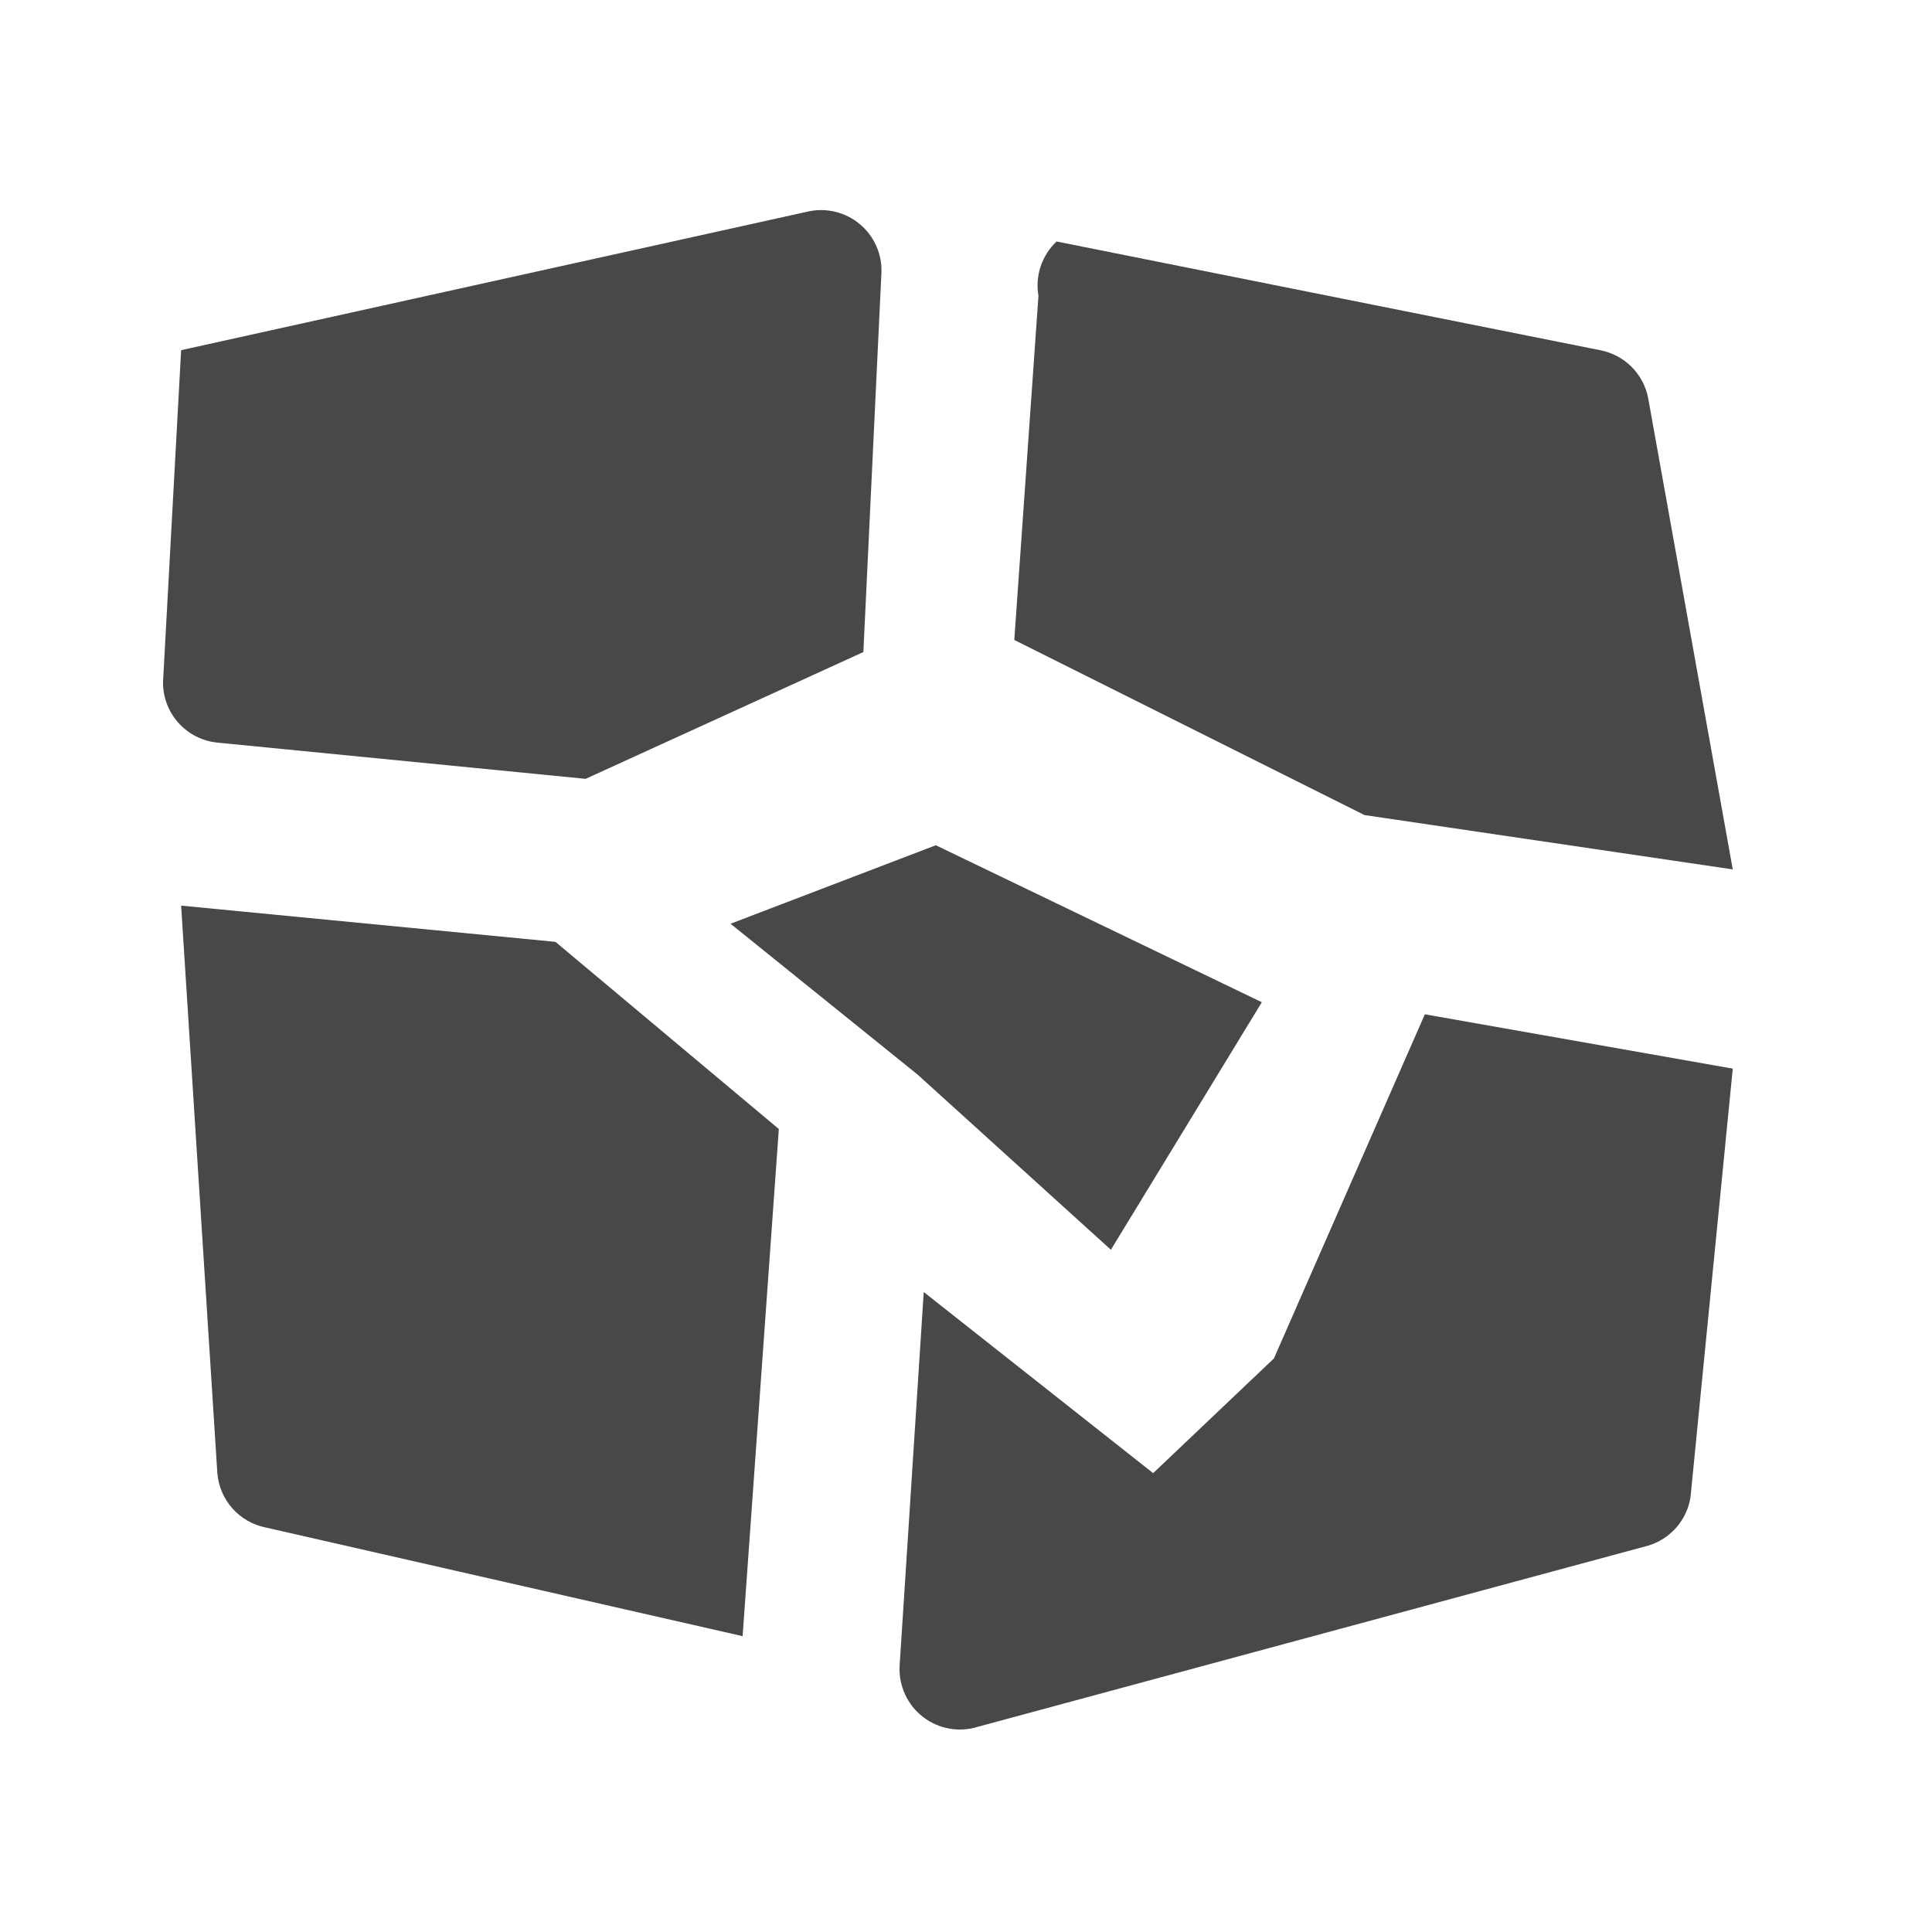
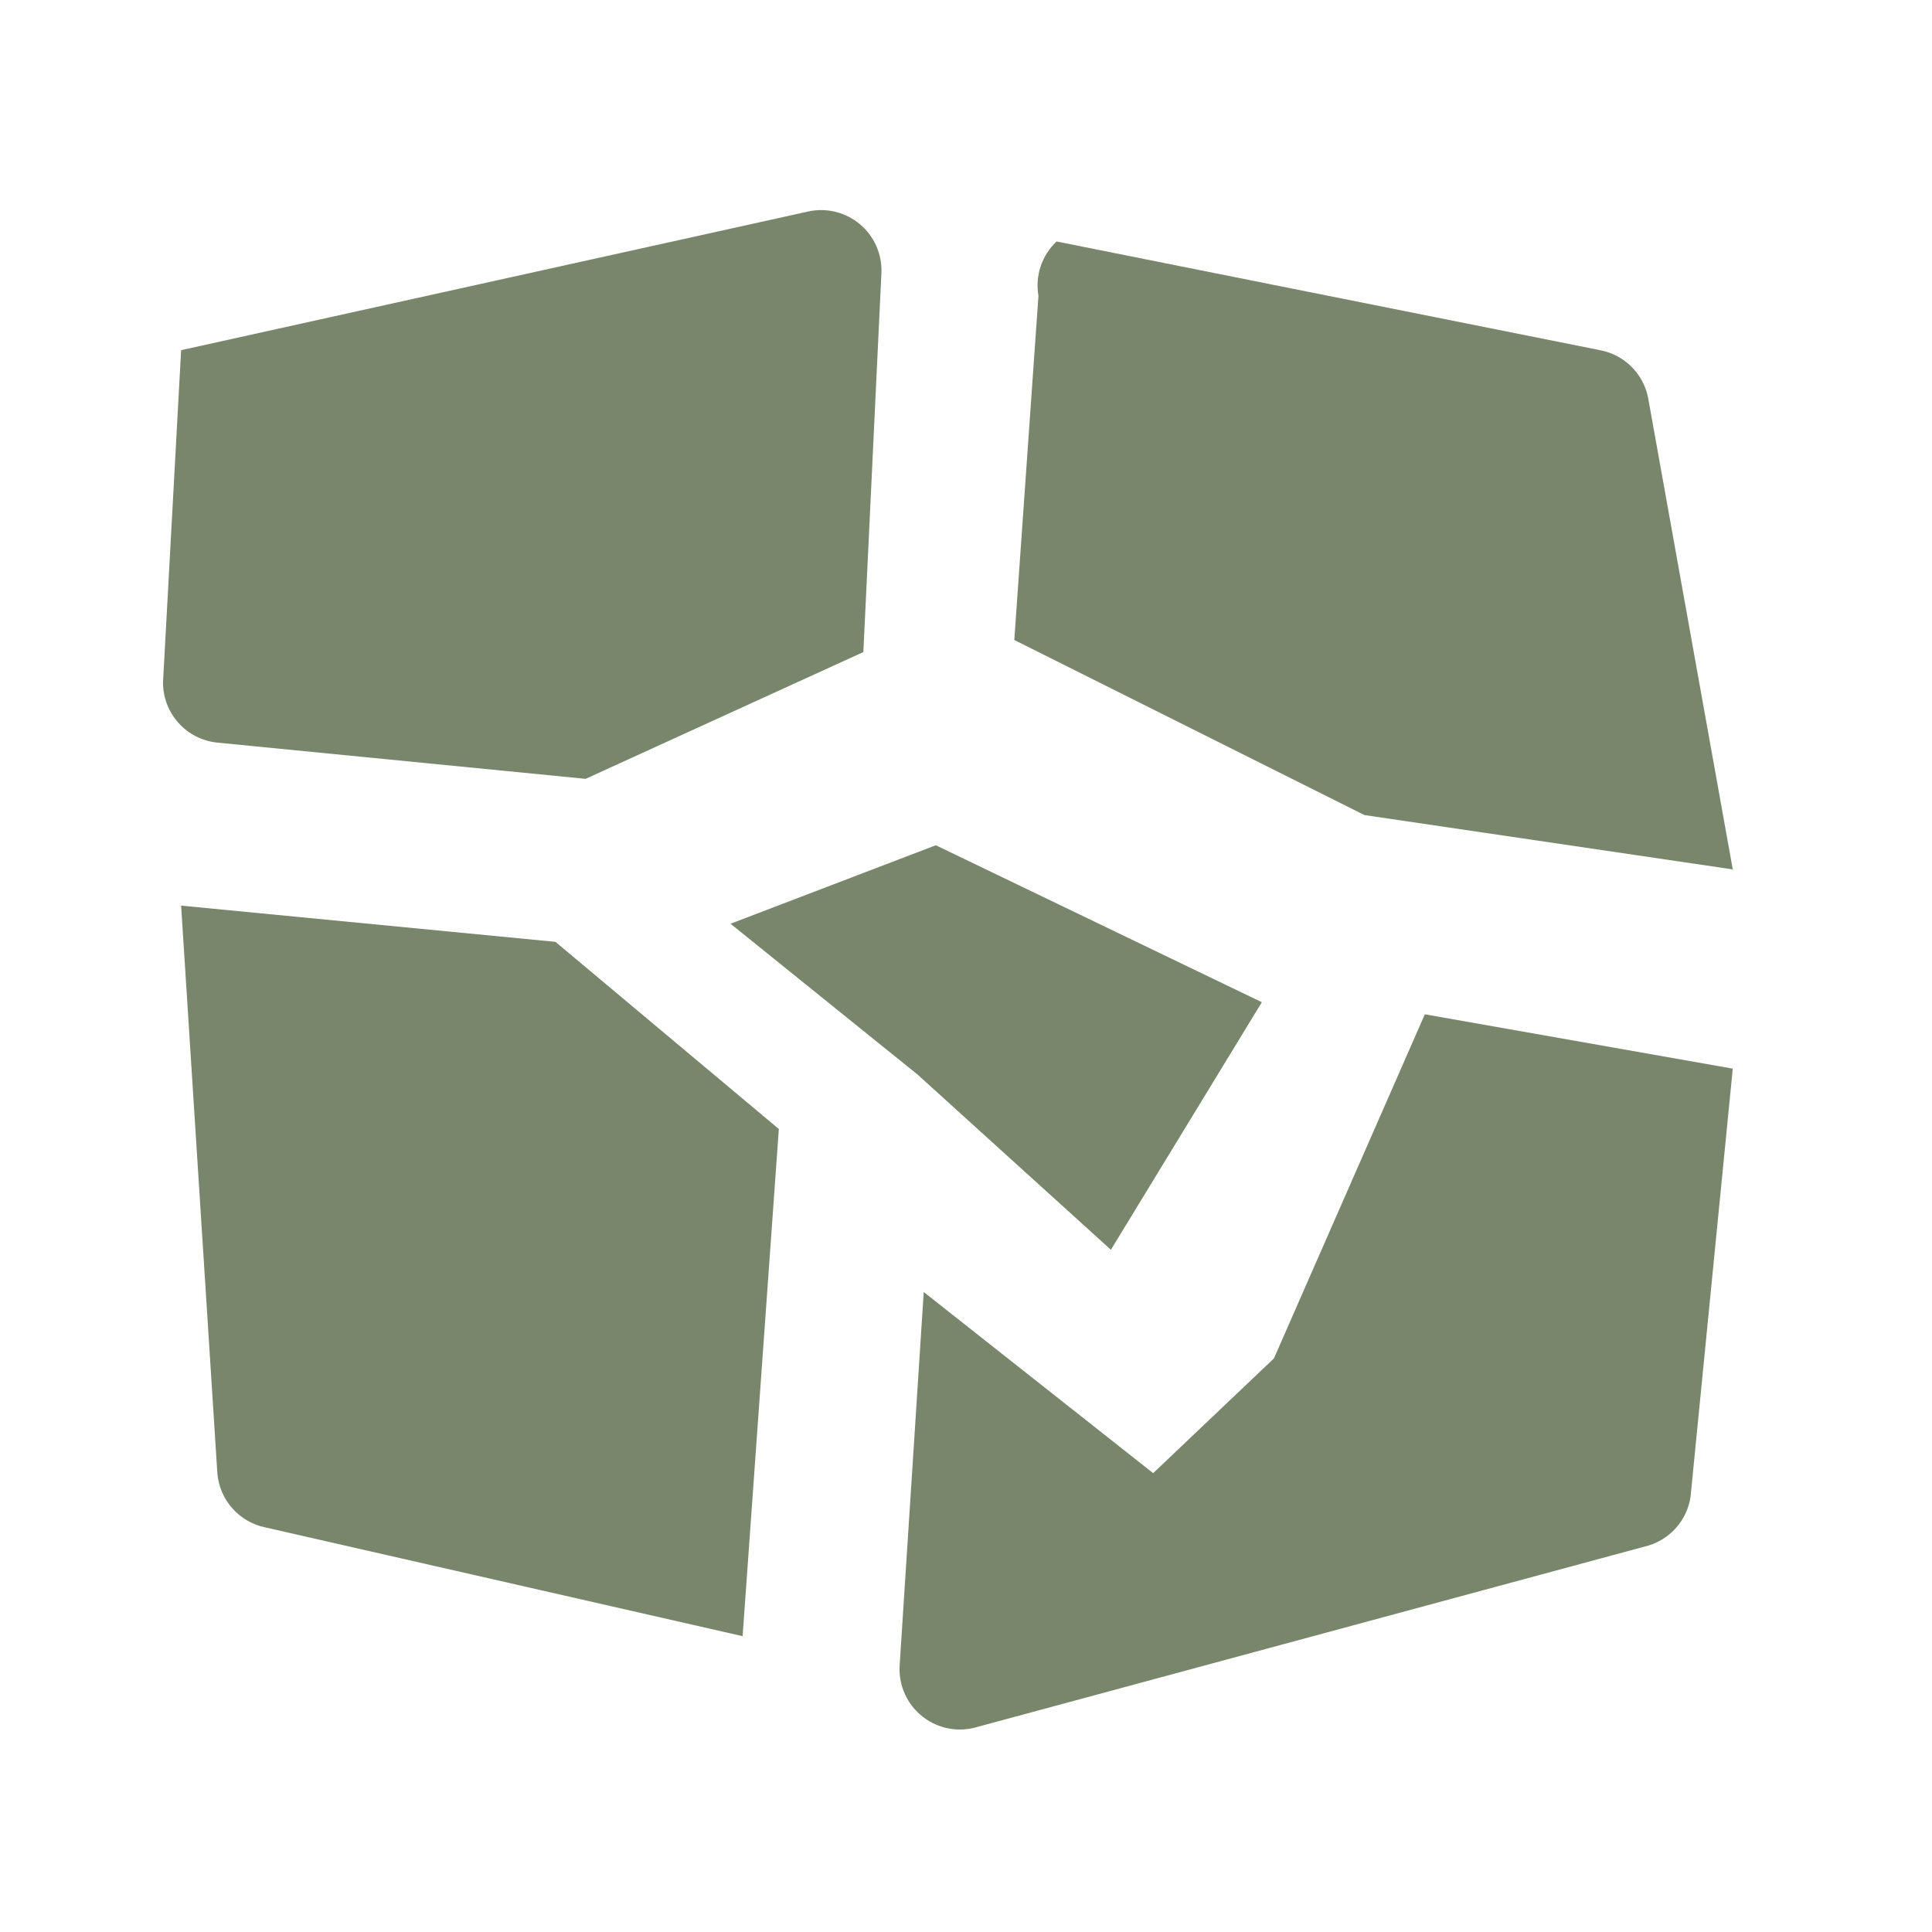
<svg xmlns="http://www.w3.org/2000/svg" viewBox="0 0 32 32">
-   <g fill="#48484a">
+   <g fill="#78866B">
    <path d="M3 5.8 13.4 3.5a1 1 0 0 1 1.2 1l-.3 6.3-4.6 2.1-6.1-.6a1 1 0 0 1-.9-1z" />
    <path d="m17.5 4 9 1.8a1 1 0 0 1 .8.8l1.4 7.8-6.1-.9-5.8-2.9.4-5.7a1 1 0 0 1 .3-.9z" />
    <path d="m3 15 6.2.6 3.7 3.1-.6 8.4-7.9-1.8a1 1 0 0 1-.8-.9z" />
    <path d="m15.5 14 5.4 2.6-2.5 4.1-3.2-2.9-3.1-2.5z" />
    <path d="m23.6 16.8 5.1.9-.7 7.1a1 1 0 0 1-.7.8l-11.1 3a1 1 0 0 1-1.3-1l.4-6.2 3.8 3 2-1.9z" />
  </g>
</svg>
